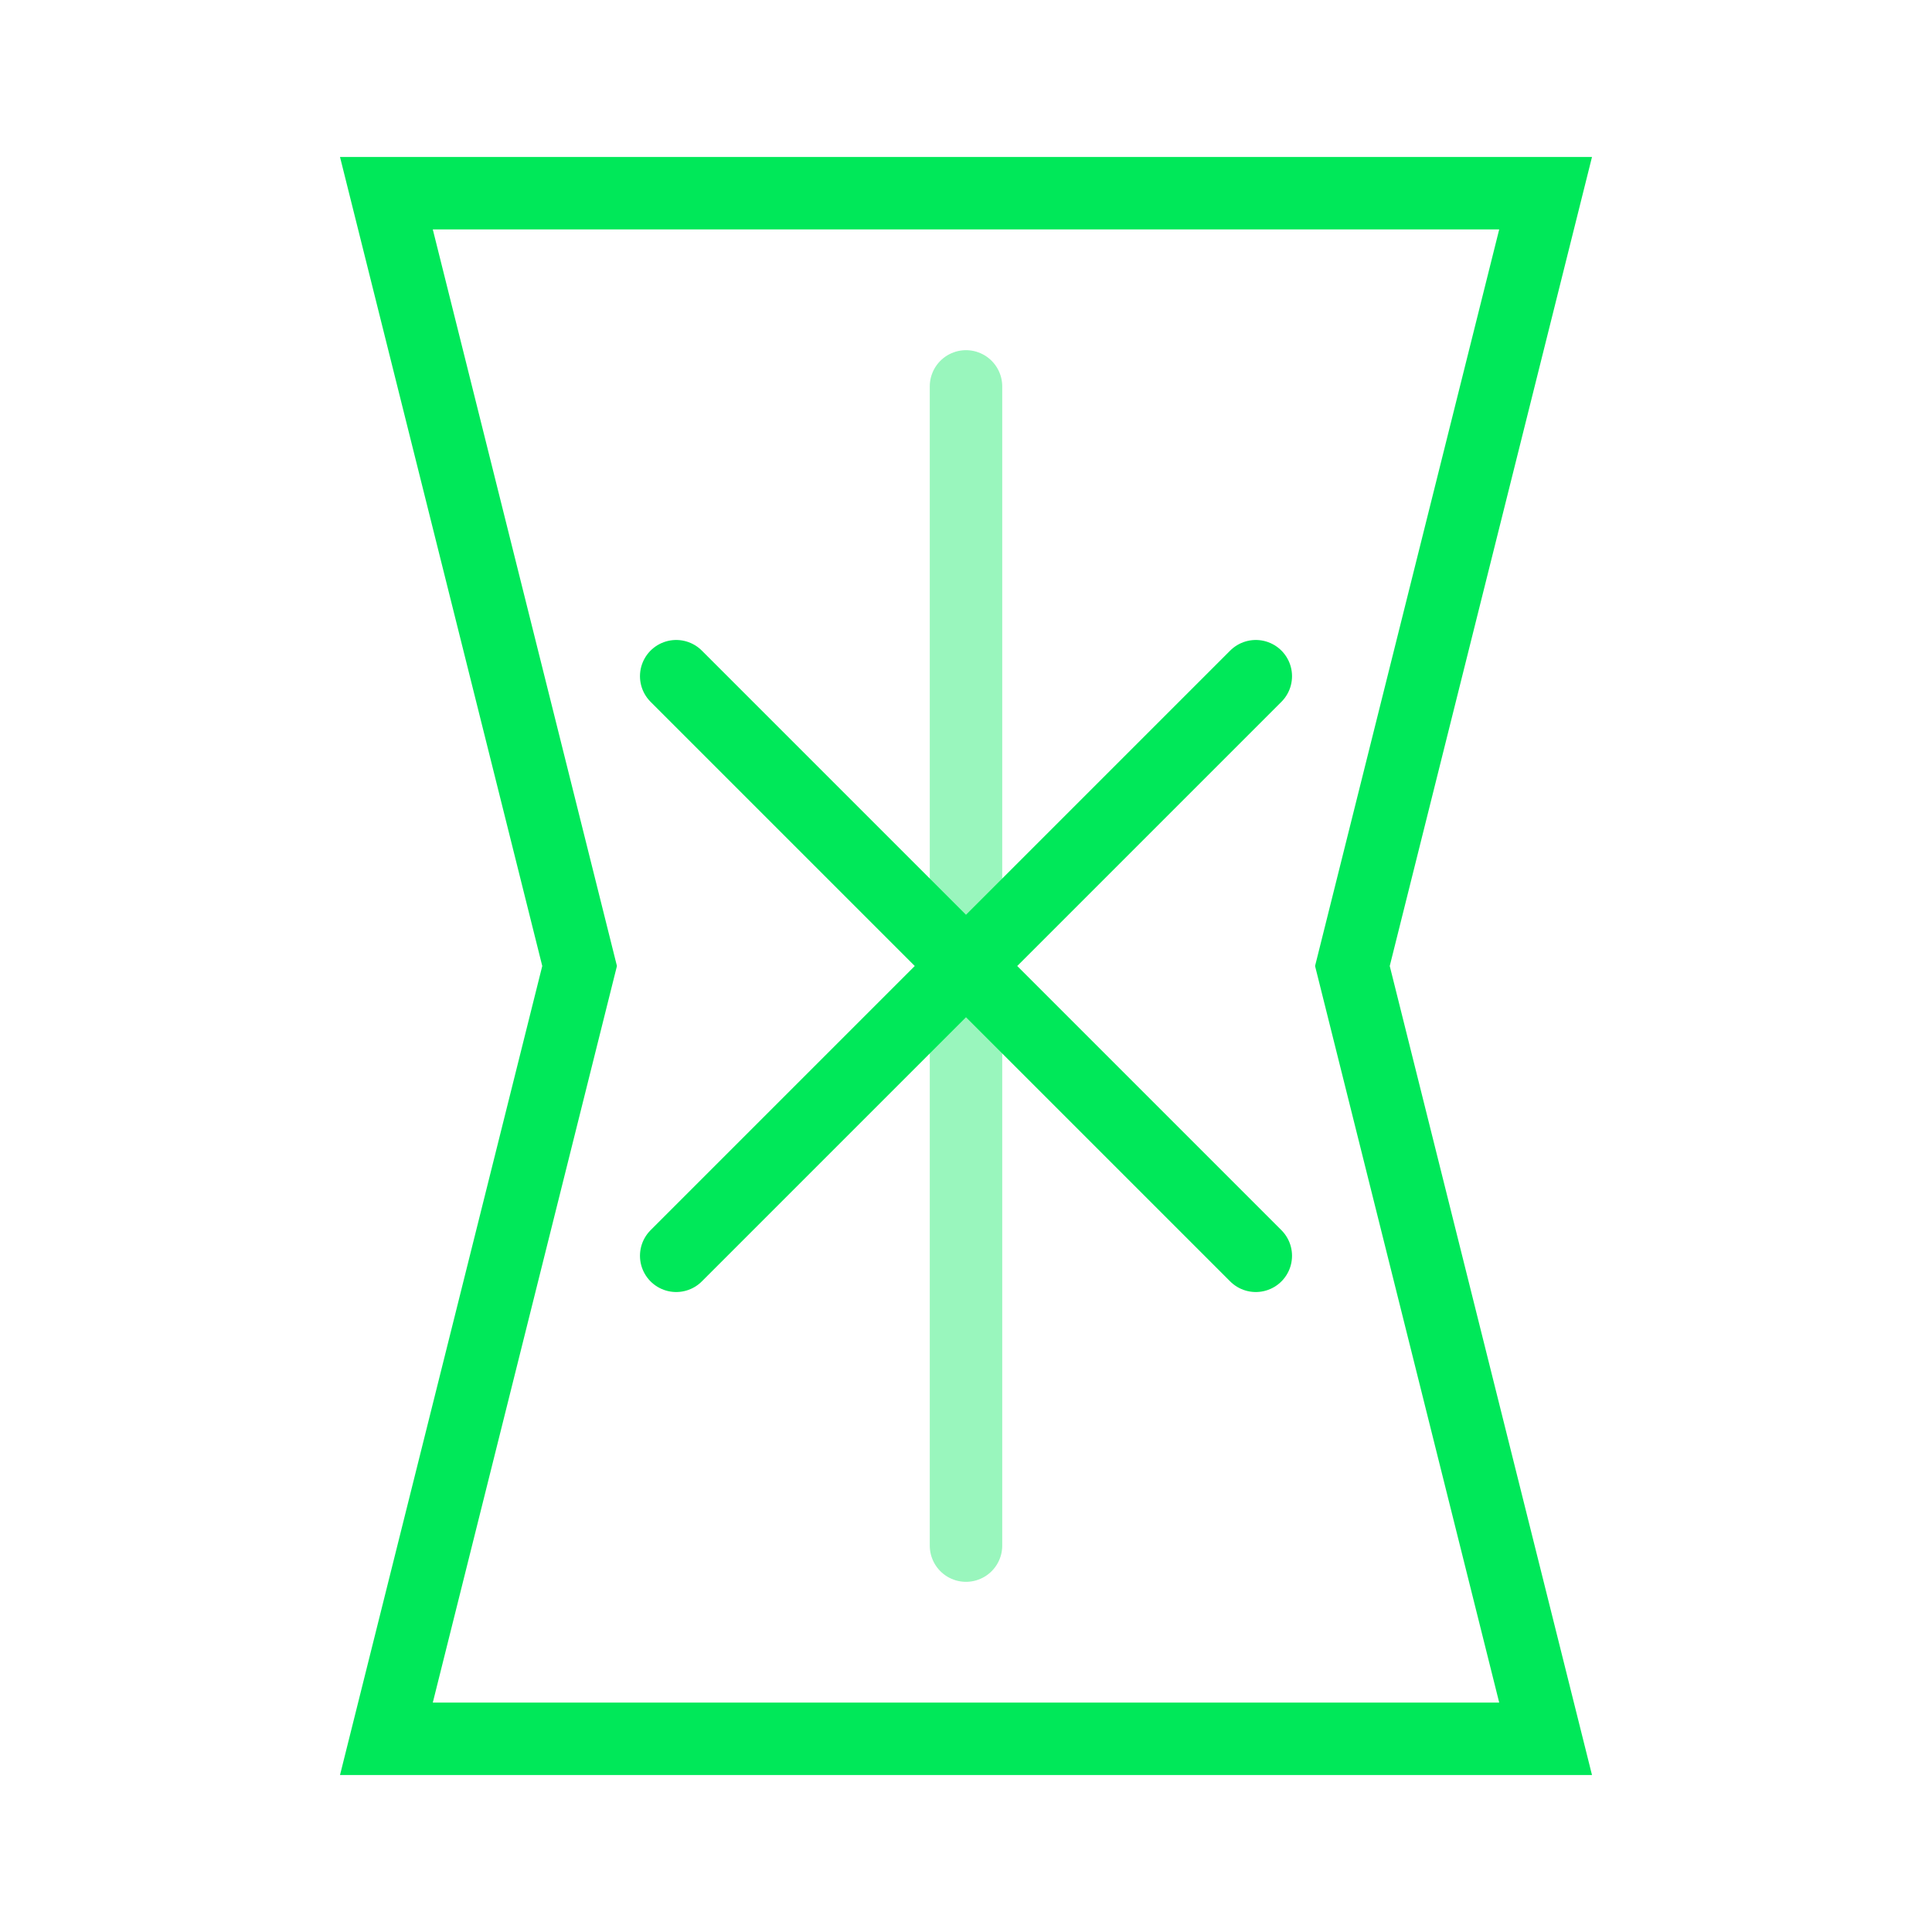
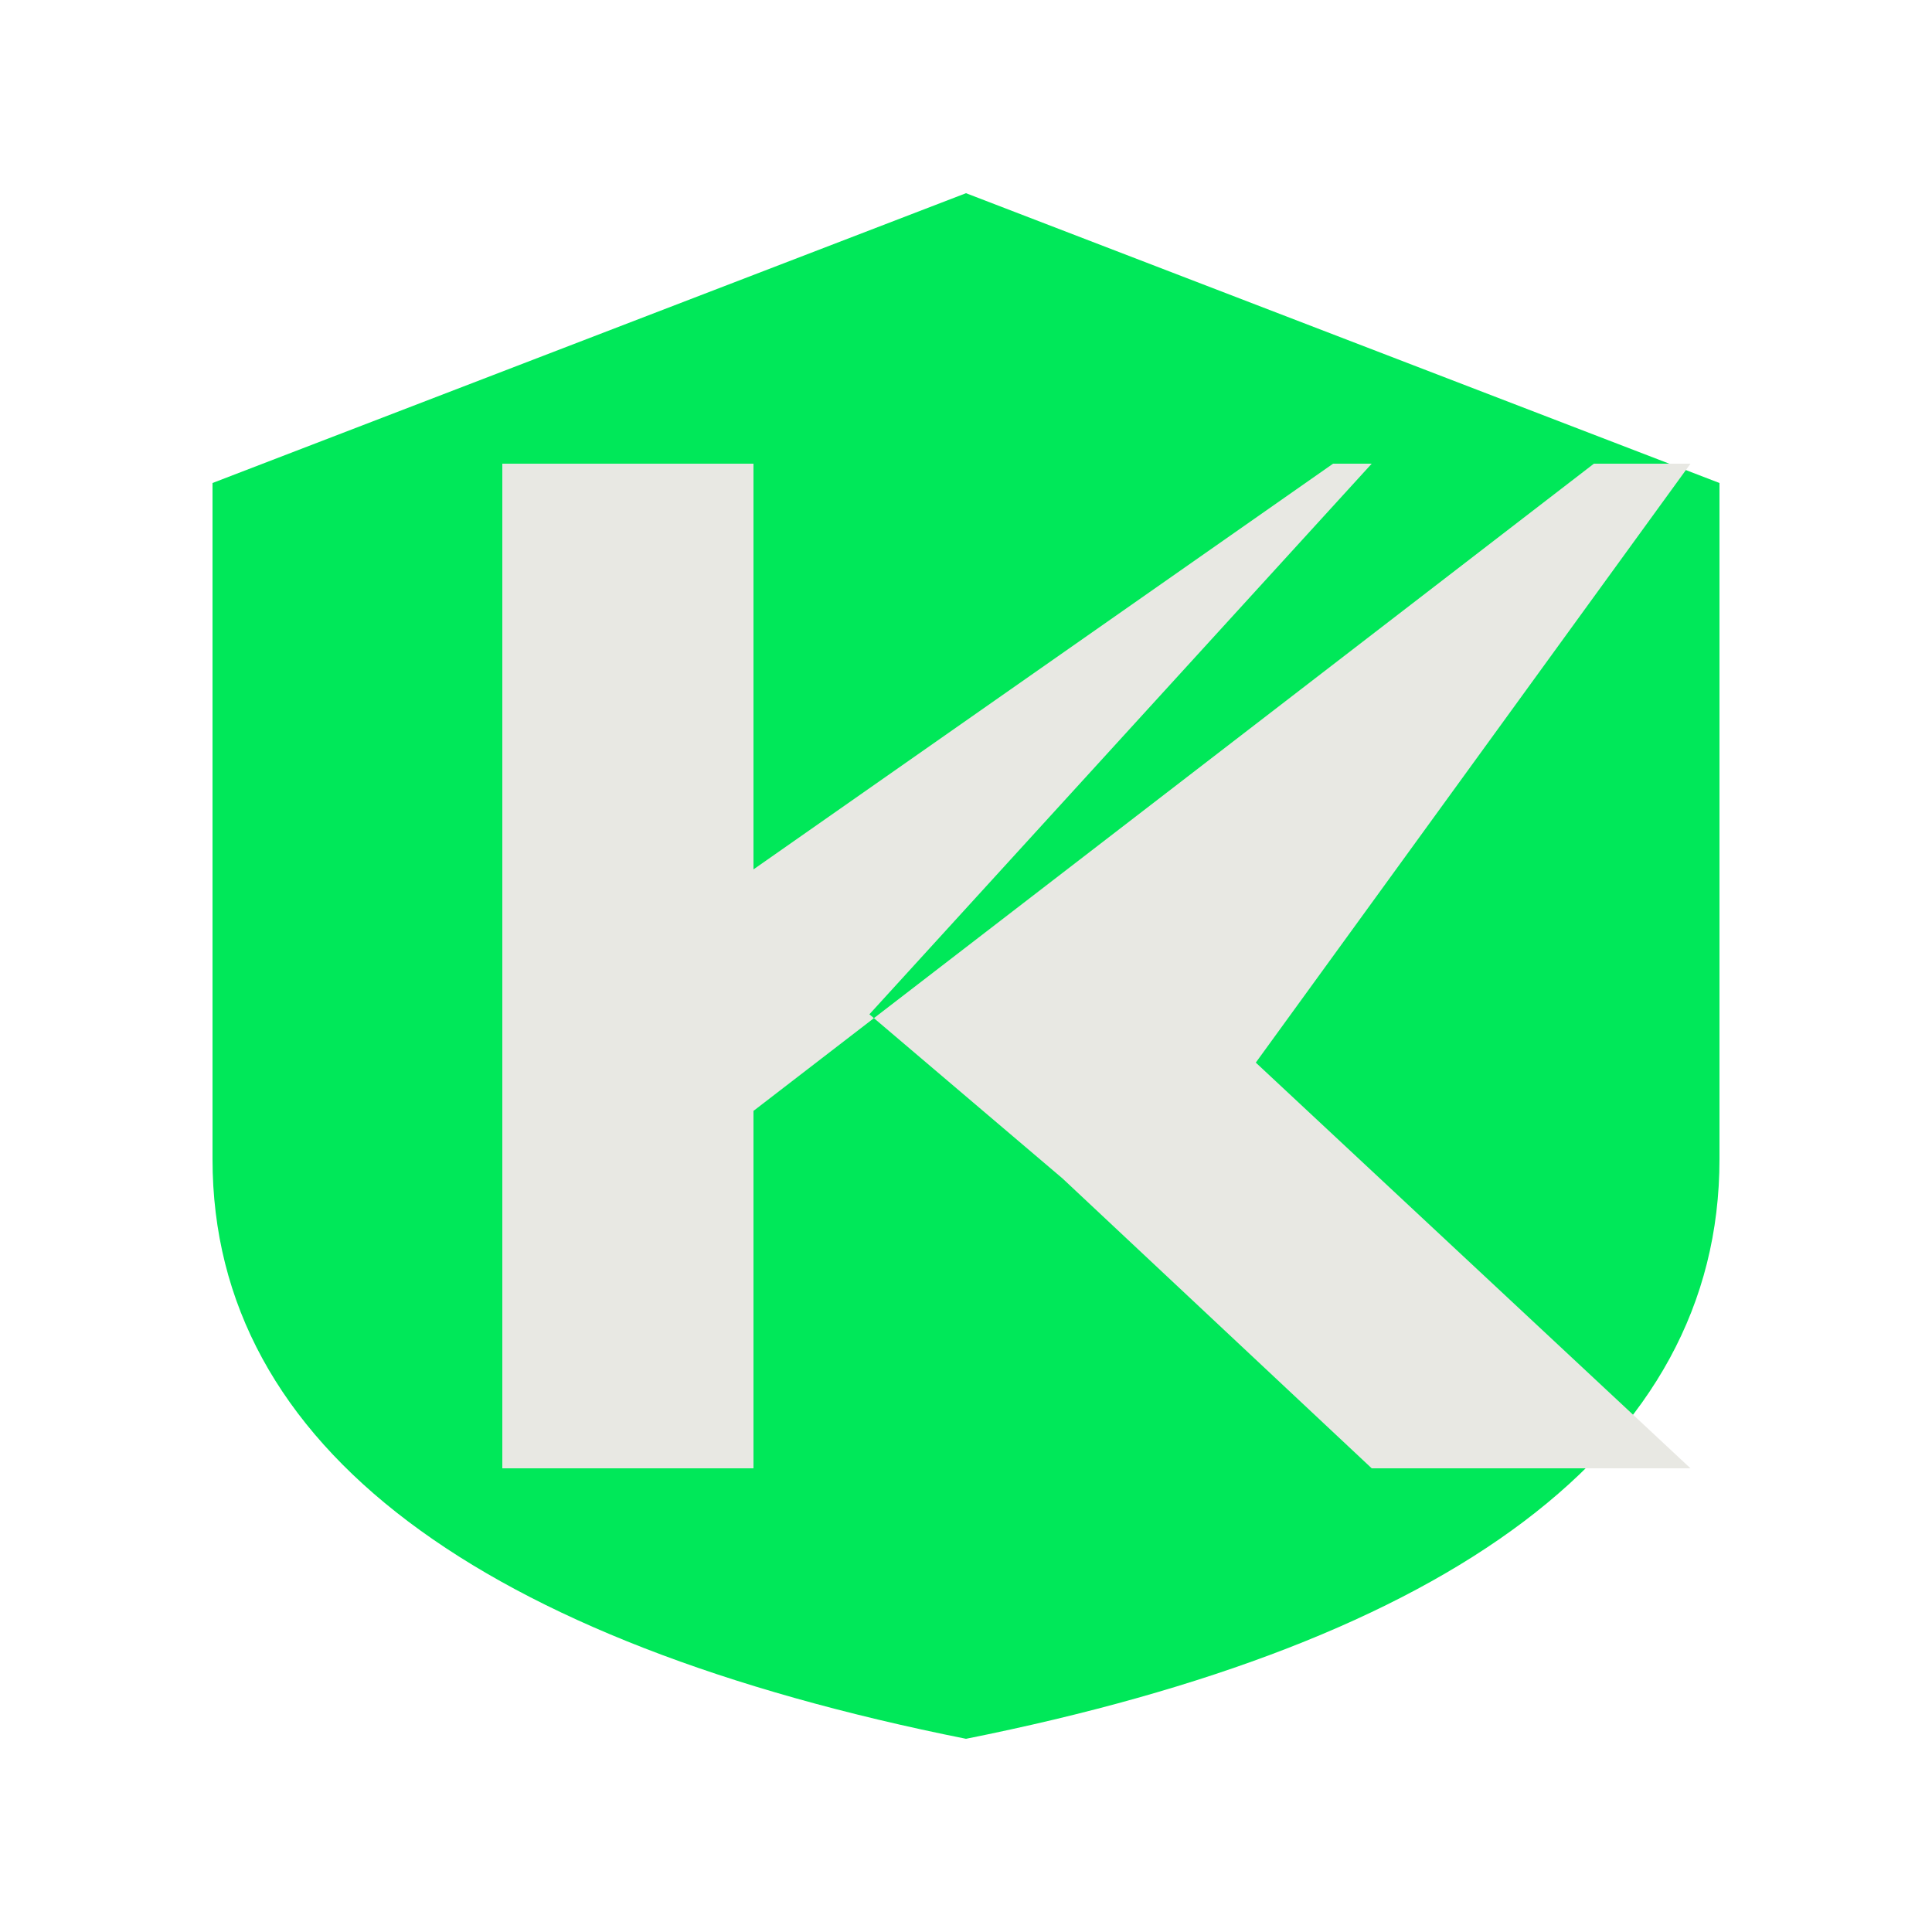
- <svg xmlns="http://www.w3.org/2000/svg" width="40" height="40" viewBox="0 0 40 40" fill="none">
-   <path d="M8 4H32L28 20L32 36H8L12 20L8 4Z" stroke="#00E859" stroke-width="1.5" fill="none" />
-   <path d="M14 14L26 26M26 14L14 26" stroke="#00E859" stroke-width="1.5" stroke-linecap="round" />
-   <path d="M20 8V32" stroke="#00E859" stroke-width="1.5" stroke-linecap="round" opacity="0.4" />
+ <svg xmlns="http://www.w3.org/2000/svg" viewBox="0 0 200 200" width="200" height="200">
+   <defs>
+     <style>
+       .mark-brand { fill: #00E859; }
+       .mark-cutout { fill: #E8E8E3; }
+     </style>
+   </defs>
+   <path class="mark-brand" d="M 100 20 L 178 50 L 178 120 C 178 150 150 170 100 180 C 50 170 22 150 22 120 L 22 50 Z" />
+   <path class="mark-cutout" fill-rule="evenodd" d="     M 52 48 L 78 48 L 78 90 L 138 48 L 165 48 L 78 115 L 78 152 L 52 152 Z     M 175 48 L 142 48 L 90 105 L 110 122 L 142 152 L 175 152 L 130 110 L 175 48 Z" />
</svg>
